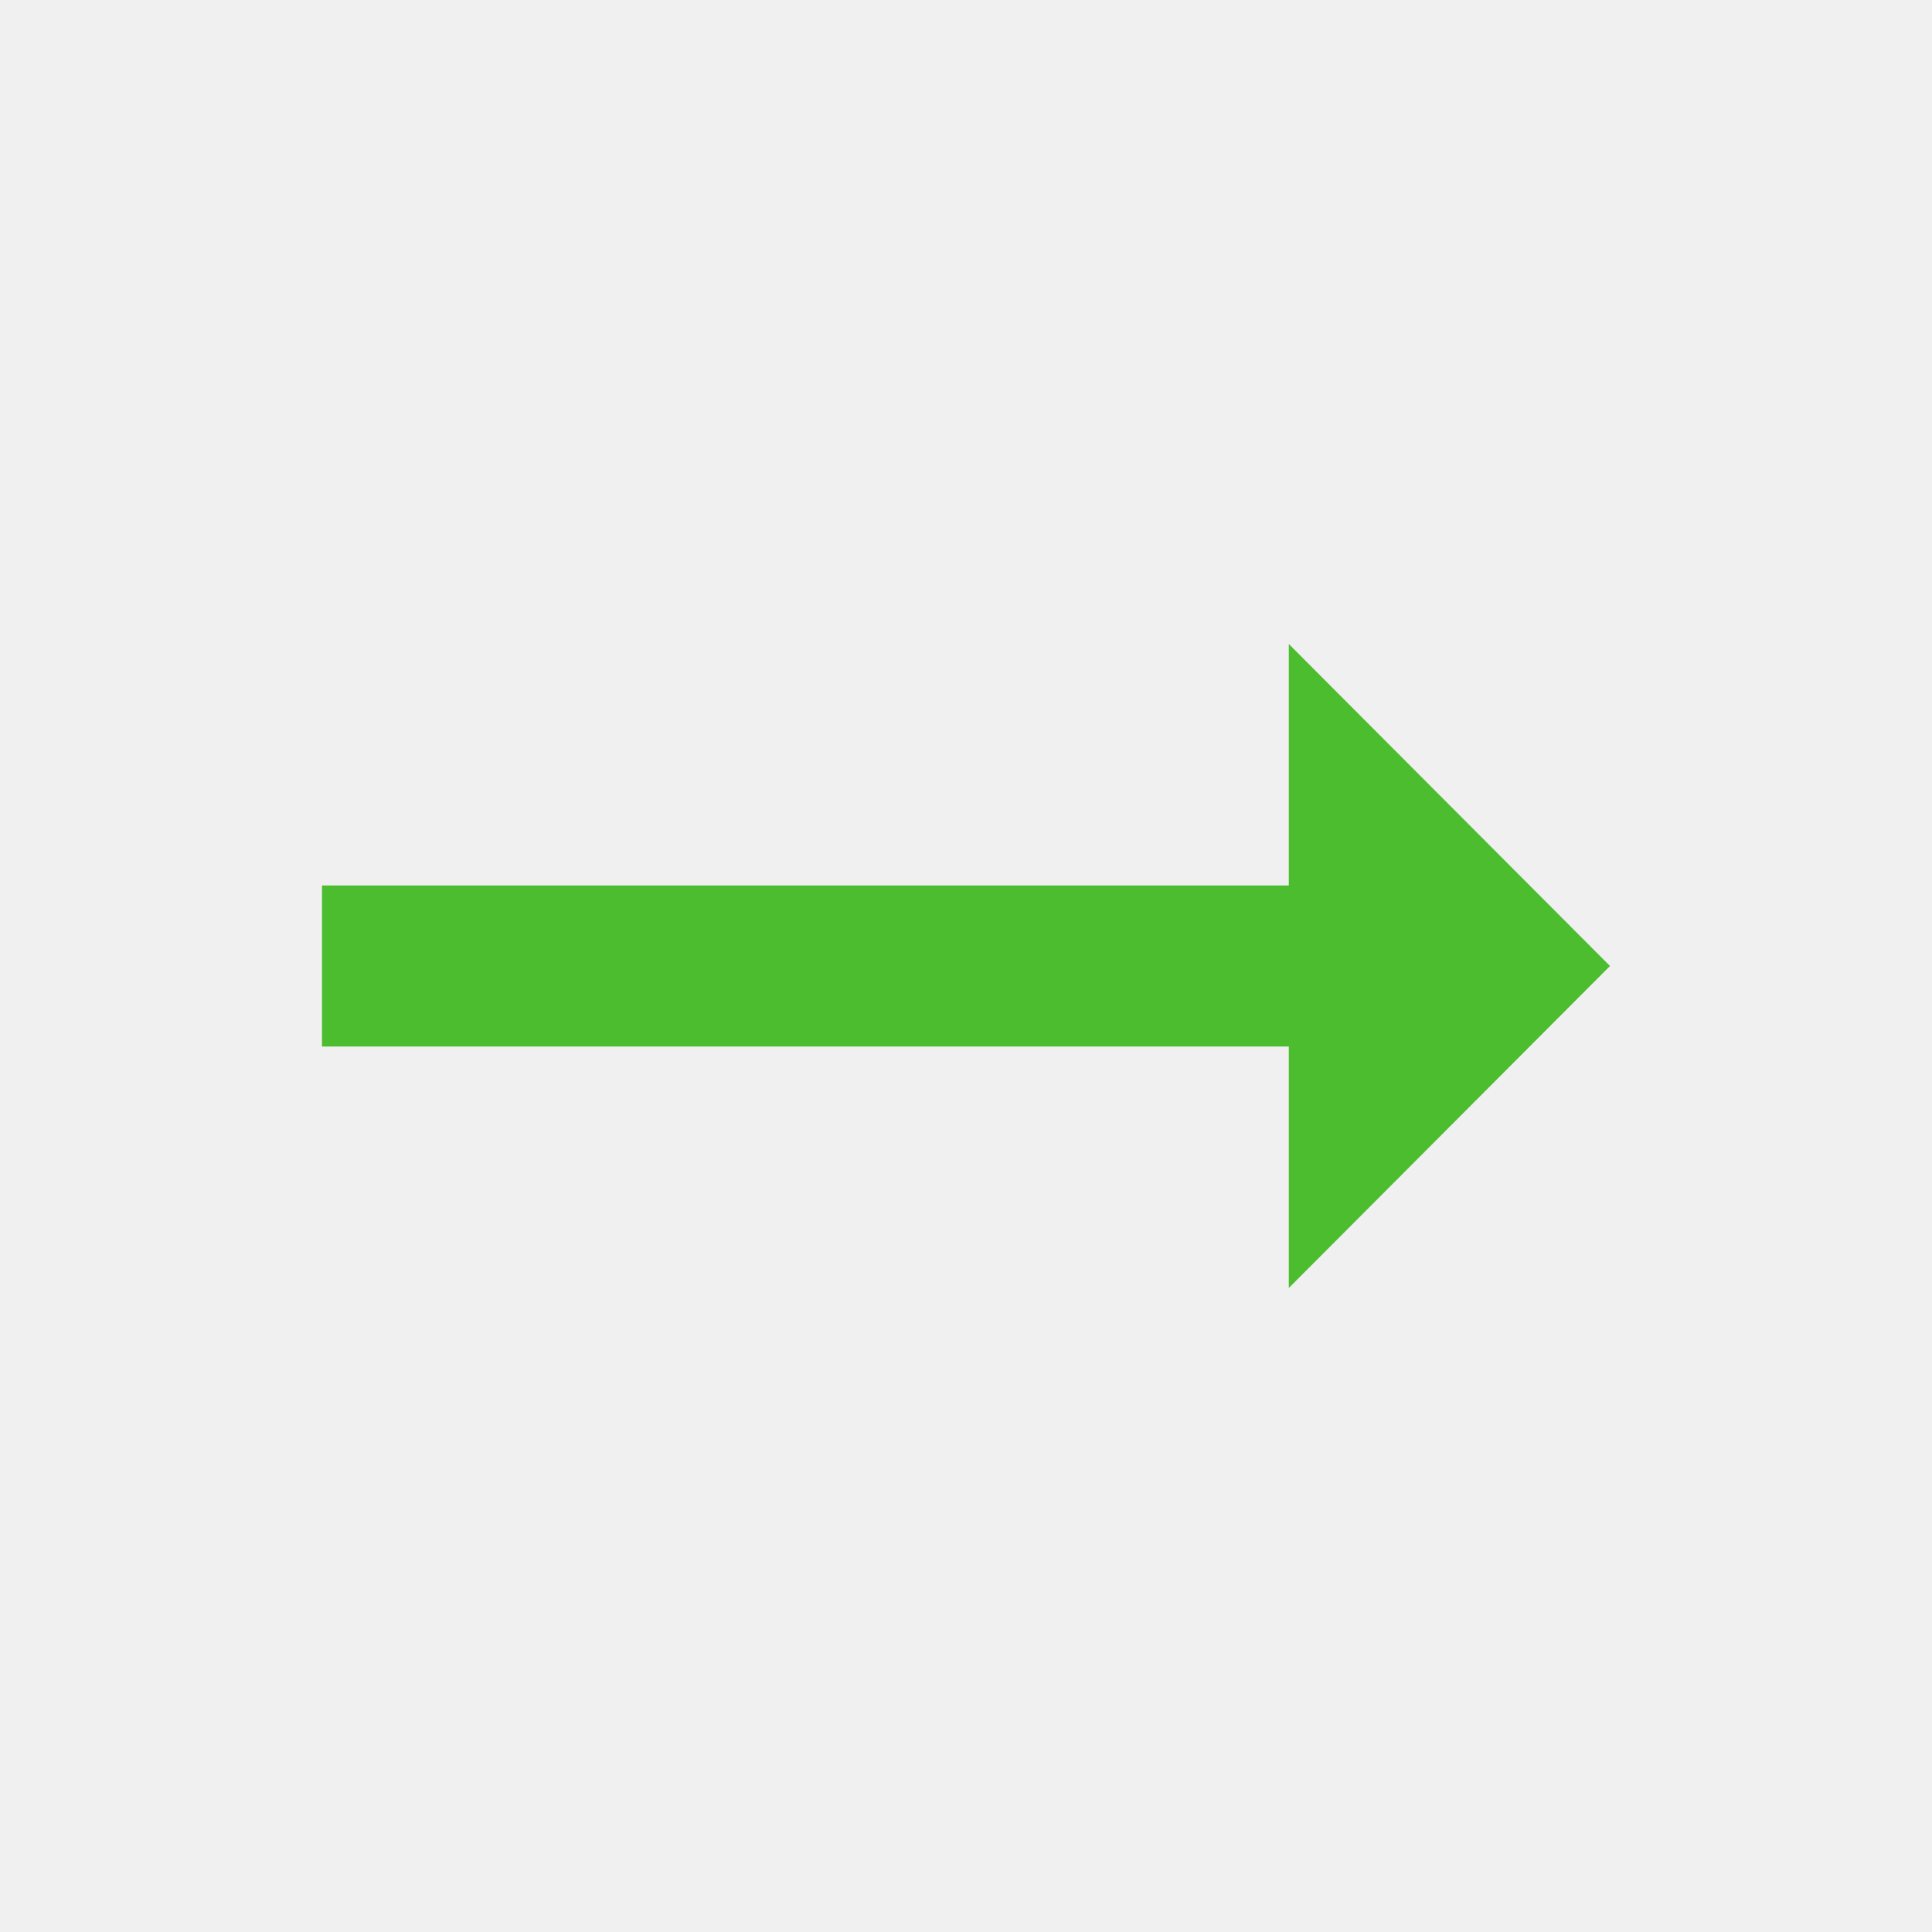
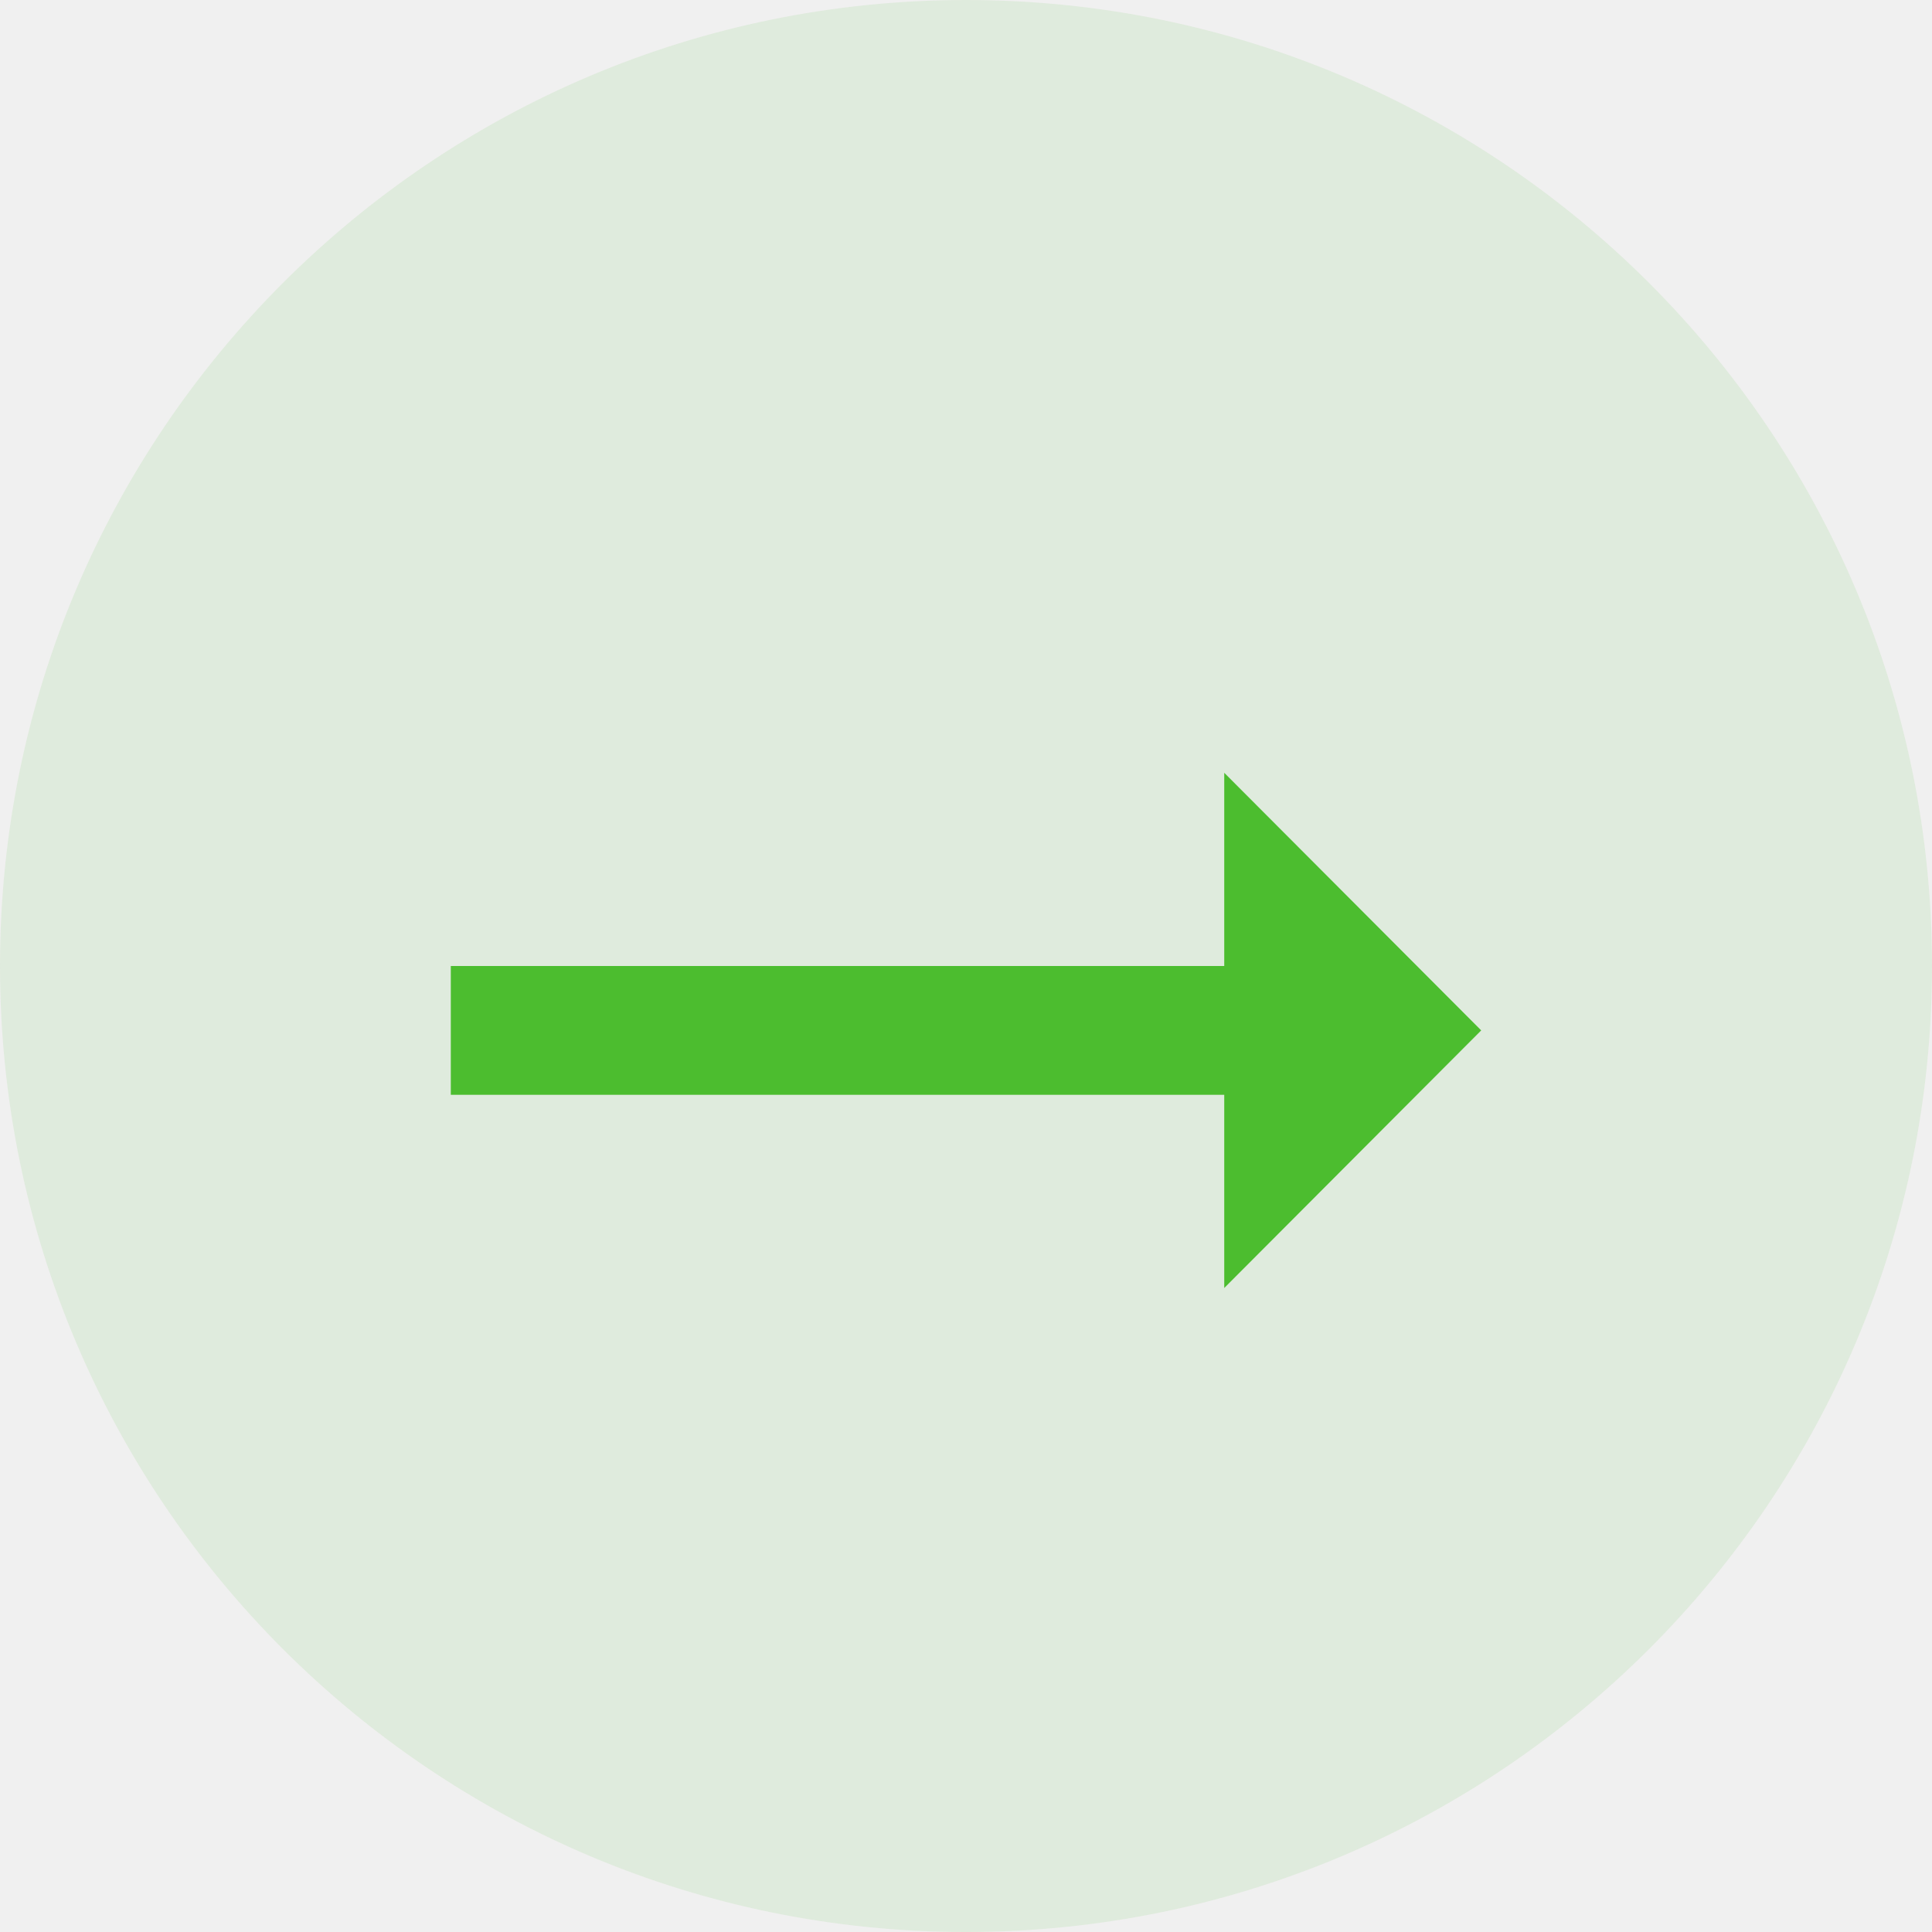
- <svg xmlns="http://www.w3.org/2000/svg" width="24" height="24" viewBox="0 0 24 24" fill="none">
-   <g clip-path="url(#clip0_574_1681)">
-     <path d="M16.01 11H4V13H16.01V16L20 12L16.01 8V11Z" fill="#4CBD2F" />
+ <svg xmlns="http://www.w3.org/2000/svg" width="30" height="30" viewBox="0 0 30 30" fill="none">
+   <circle opacity="0.1" cx="15" cy="15" r="15" fill="#4CBD2F" />
+   <g clip-path="url(#clip0_319_1291)">
+     <path d="M19.01 15H7V17H19.01V20L23 16L19.01 12V15Z" fill="#4CBD2F" />
  </g>
  <defs>
-     <clipPath id="clip0_574_1681">
-       <rect width="24" height="24" fill="white" />
+     <clipPath id="clip0_319_1291">
+       <rect width="24" height="24" fill="white" transform="translate(3 4)" />
    </clipPath>
  </defs>
</svg>
